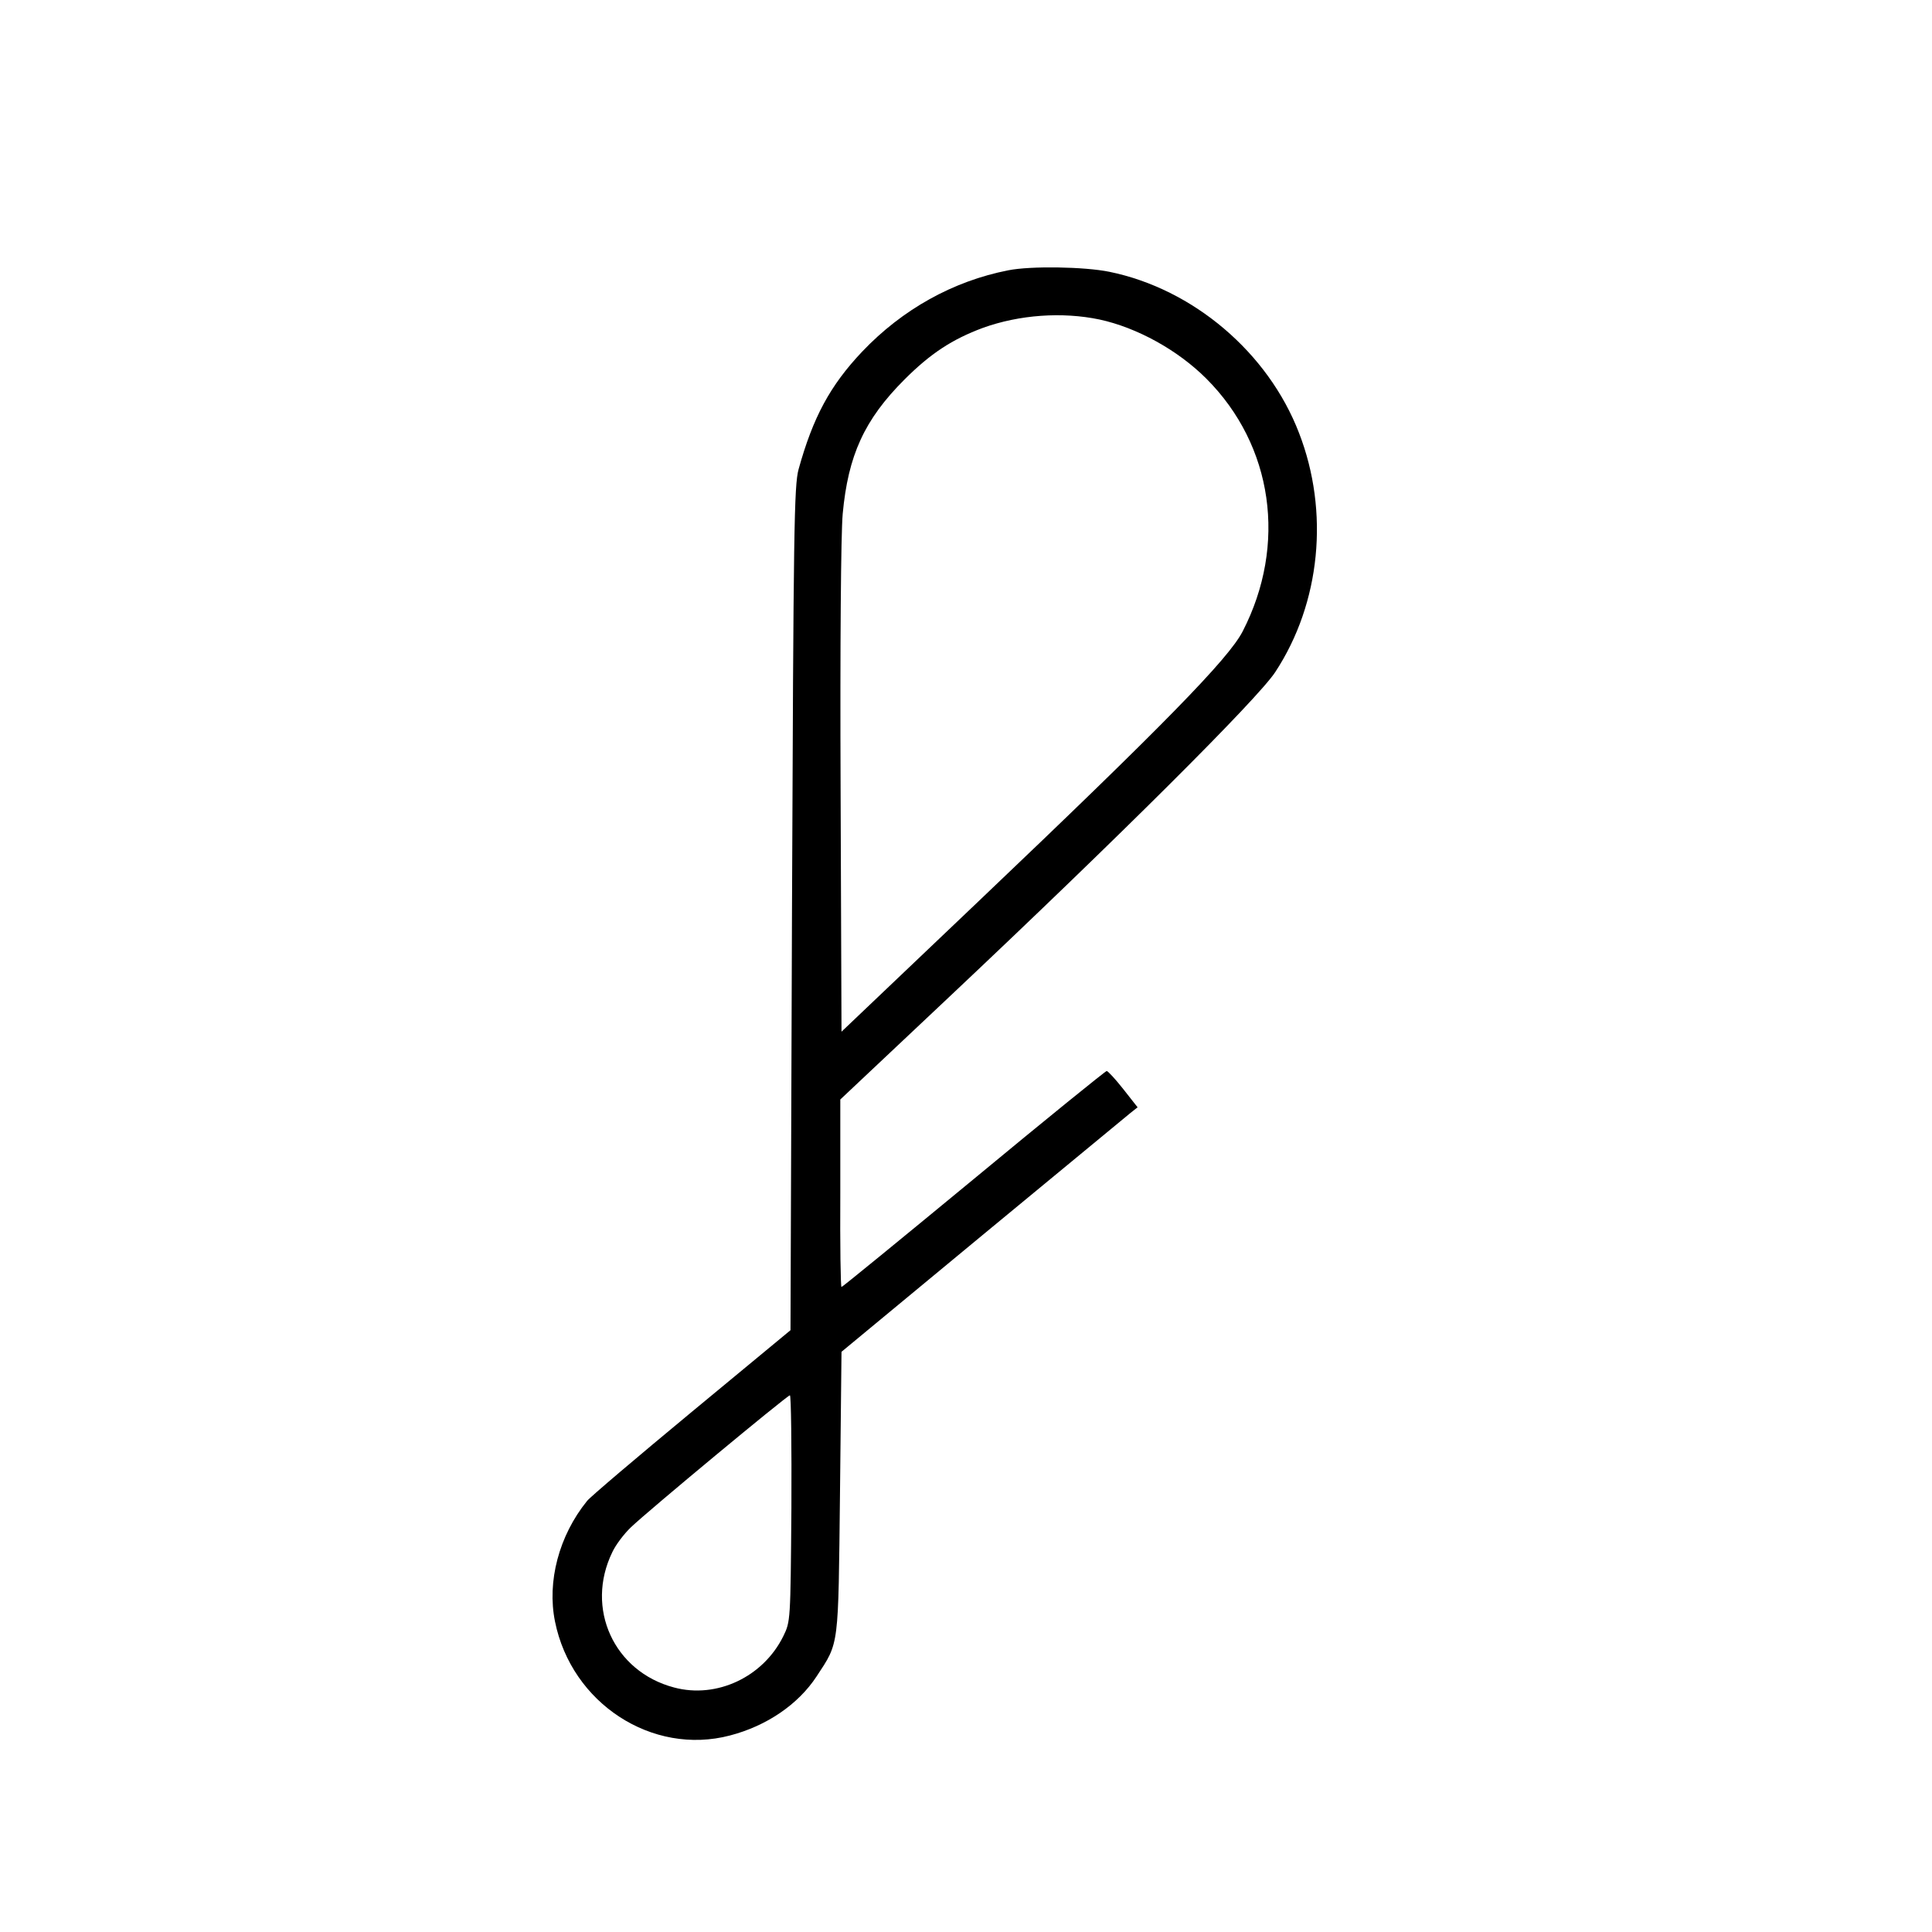
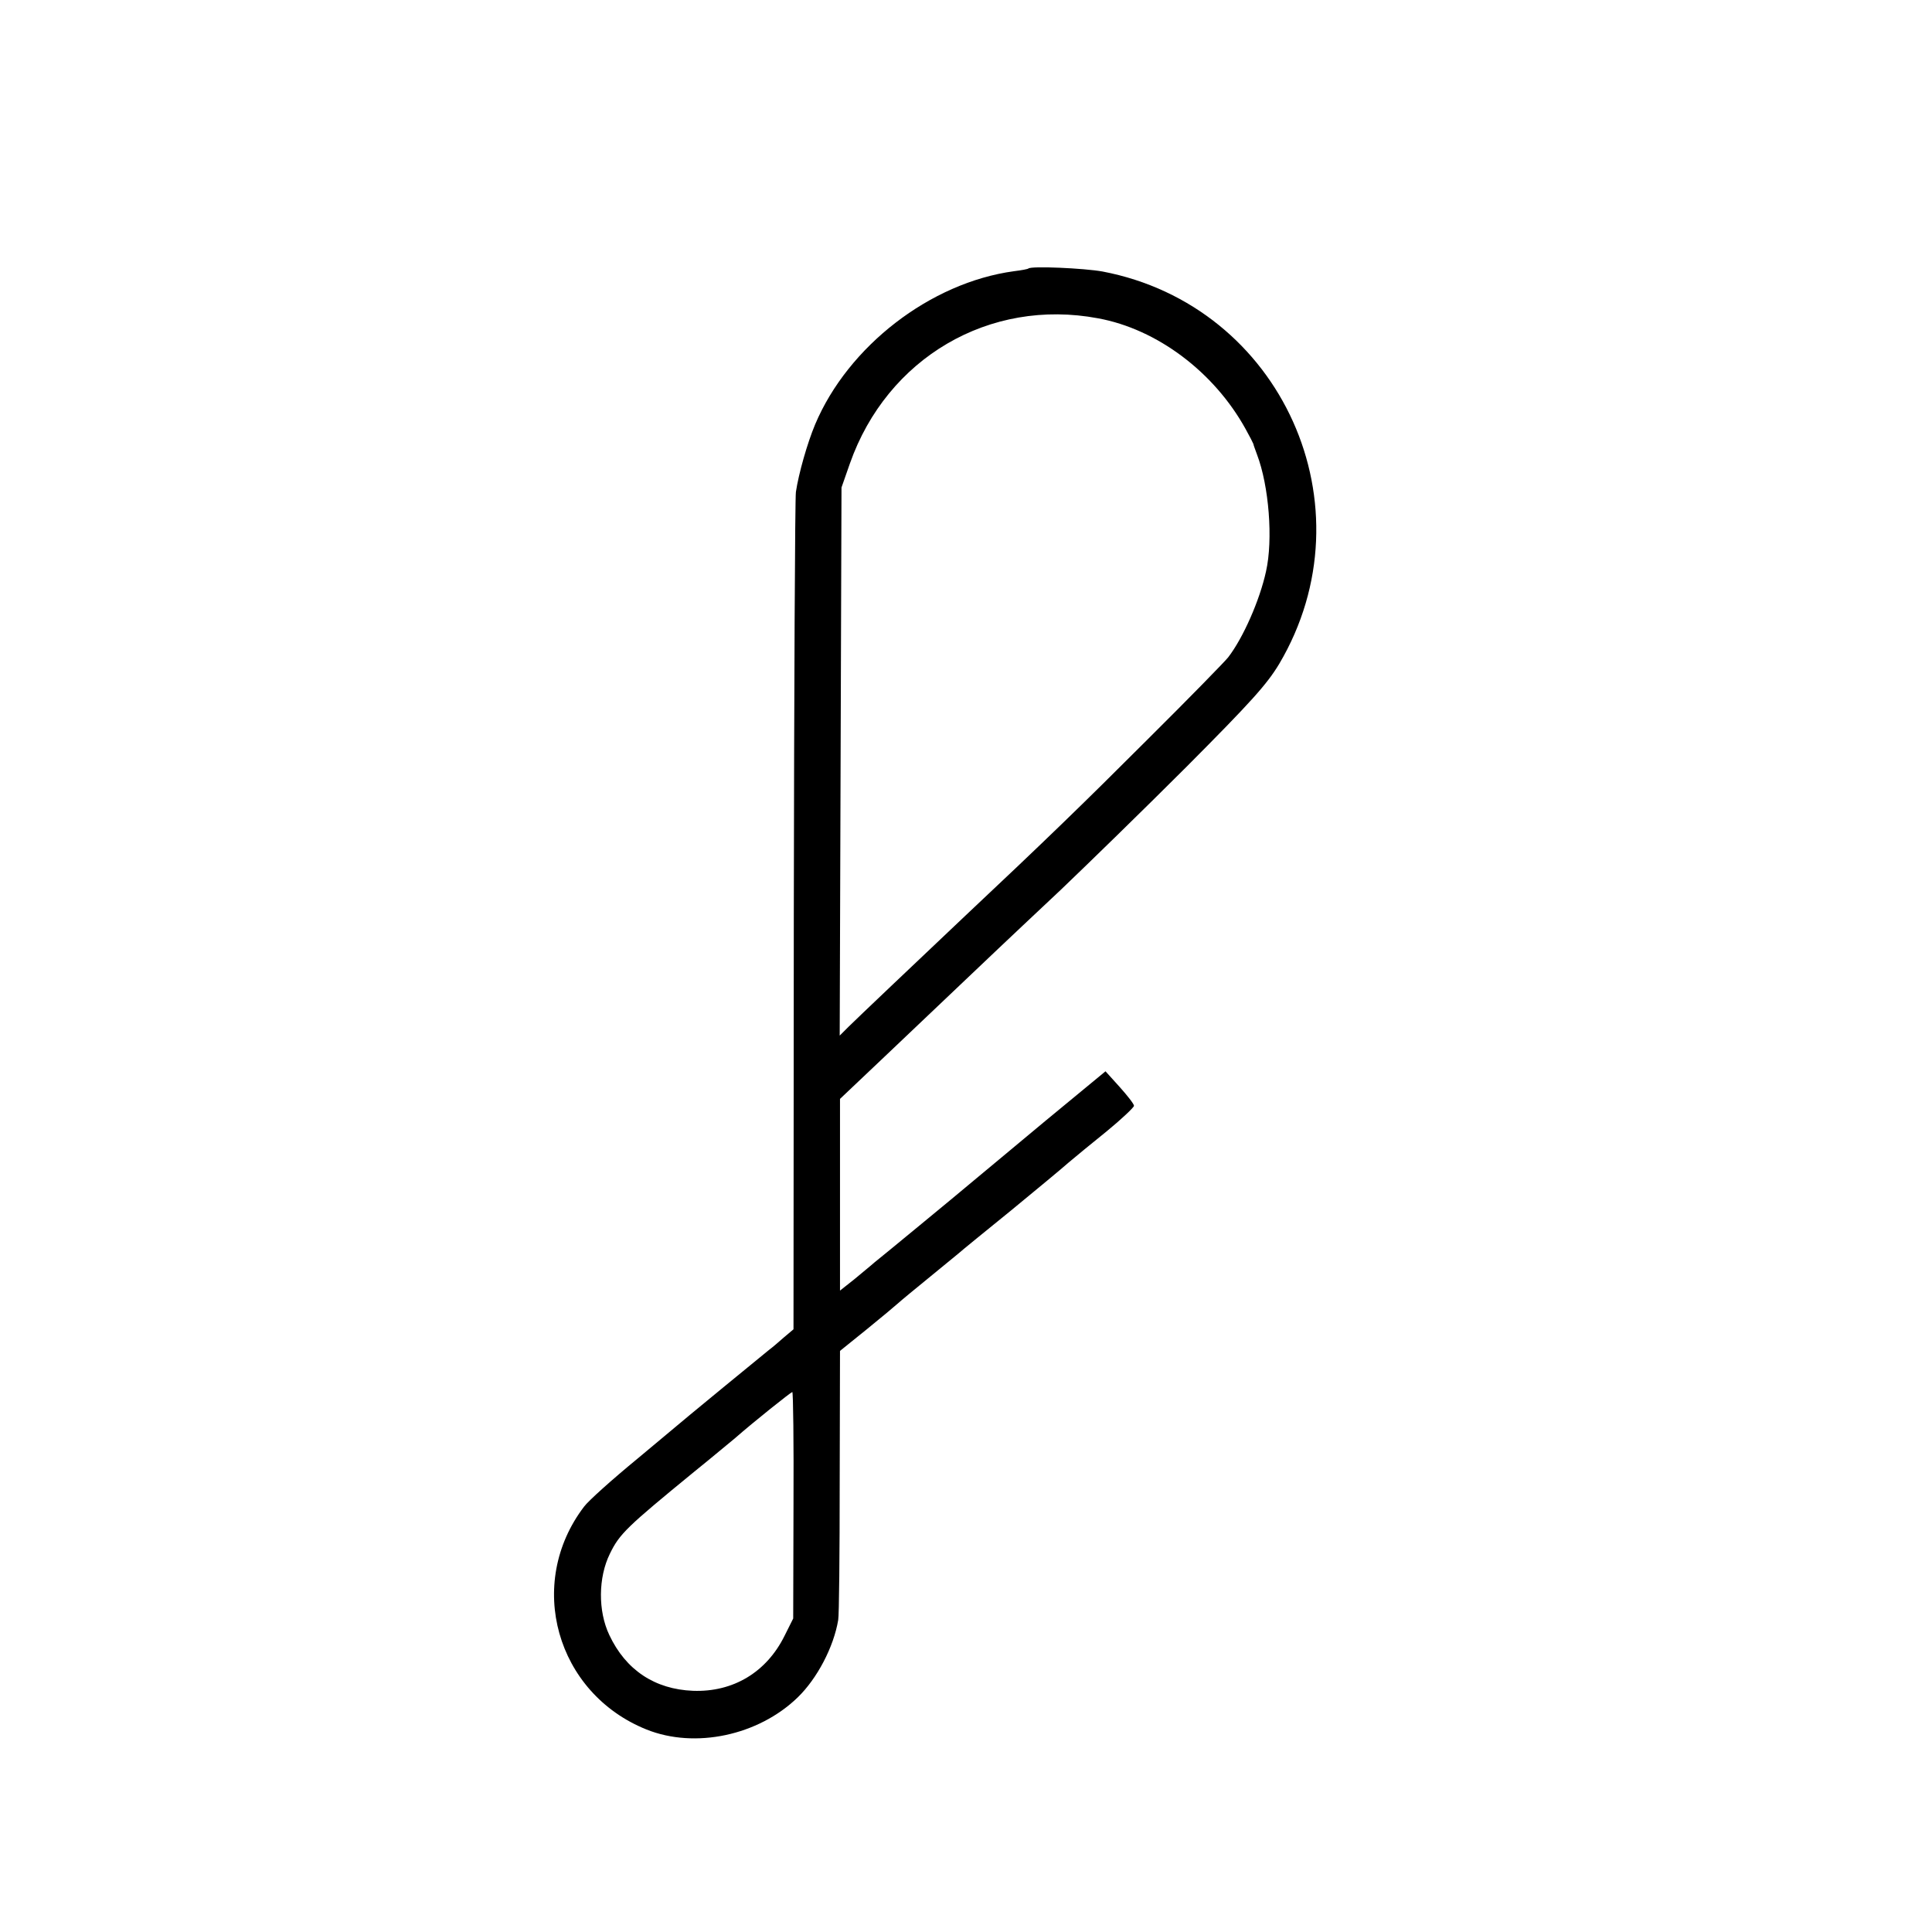
<svg xmlns="http://www.w3.org/2000/svg" version="1.0" width="644pt" height="644pt" viewBox="0 0 644 644" preserveAspectRatio="xMidYMid meet">
  <g transform="translate(0,644) scale(0.1,-0.1)" fill="#000000" stroke="none">
-     <path d="M3361 5539 c-184 -36 -353 -130 -487 -271 -107 -113 -164 -219 -212 -392 -15 -55 -17 -196 -22 -1465 l-5 -1405 -330 -273 c-181 -150 -338 -283 -348 -296 -94 -116 -134 -269 -107 -402 55 -273 324 -448 583 -380 123 32 228 104 289 197 76 116 72 91 78 613 l5 469 470 389 c259 214 481 397 493 407 l24 19 -48 61 c-26 33 -51 60 -55 60 -4 0 -204 -162 -443 -360 -240 -198 -438 -360 -441 -360 -3 0 -5 141 -4 313 l0 312 361 340 c567 534 1031 996 1089 1085 151 230 181 534 79 797 -103 268 -353 480 -632 537 -83 17 -262 20 -337 5z m304 -164 c125 -27 261 -102 356 -197 223 -223 270 -554 121 -843 -47 -91 -265 -314 -882 -901 l-455 -433 -3 807 c-2 480 1 852 7 919 18 195 72 314 206 448 87 87 159 134 261 172 122 44 265 54 389 28z m-1027 -3962 c-3 -377 -3 -378 -27 -427 -67 -136 -222 -209 -364 -171 -201 53 -297 264 -206 451 11 24 39 61 62 83 55 53 520 439 530 440 4 1 6 -169 5 -376z" />
+     <path d="M3428 5545 c-2 -2 -23 -6 -48 -9 -279 -38 -553 -250 -663 -511 -26 -62 -55 -164 -64 -225 -3 -19 -6 -655 -7 -1413 l-1 -1378 -32 -27 c-17 -15 -39 -34 -50 -42 -77 -63 -243 -199 -263 -216 -14 -12 -93 -78 -176 -147 -84 -69 -163 -140 -177 -159 -196 -257 -93 -622 208 -743 162 -65 373 -20 504 107 65 63 120 168 135 258 3 14 5 221 5 461 l1 436 88 71 c48 39 96 79 107 89 11 10 56 47 99 82 43 35 88 72 100 82 11 10 91 75 176 144 85 70 171 141 191 159 20 17 77 64 128 105 50 41 91 80 91 85 0 6 -22 34 -48 63 l-47 52 -200 -165 c-110 -92 -220 -183 -245 -204 -25 -21 -103 -86 -175 -145 -71 -59 -139 -114 -150 -123 -11 -10 -41 -34 -67 -56 l-48 -38 0 319 0 320 152 144 c172 163 308 293 378 359 26 25 119 112 206 194 87 83 276 267 419 410 217 218 268 275 309 343 310 524 9 1194 -589 1308 -61 11 -237 19 -247 10z m232 -166 c197 -36 387 -179 492 -369 14 -25 25 -47 26 -50 0 -3 6 -18 12 -35 40 -105 54 -284 30 -390 -21 -96 -76 -221 -126 -286 -10 -13 -131 -137 -269 -274 -215 -215 -343 -339 -610 -590 -149 -141 -363 -344 -387 -368 l-29 -29 3 914 3 913 28 80 c124 352 465 552 827 484z m-1015 -3956 l-1 -378 -29 -58 c-60 -121 -171 -188 -305 -183 -127 5 -224 69 -279 186 -38 80 -37 192 2 271 32 66 56 89 282 274 61 49 121 100 135 111 65 57 186 153 191 154 3 0 5 -170 4 -377z" />
  </g>
</svg>
